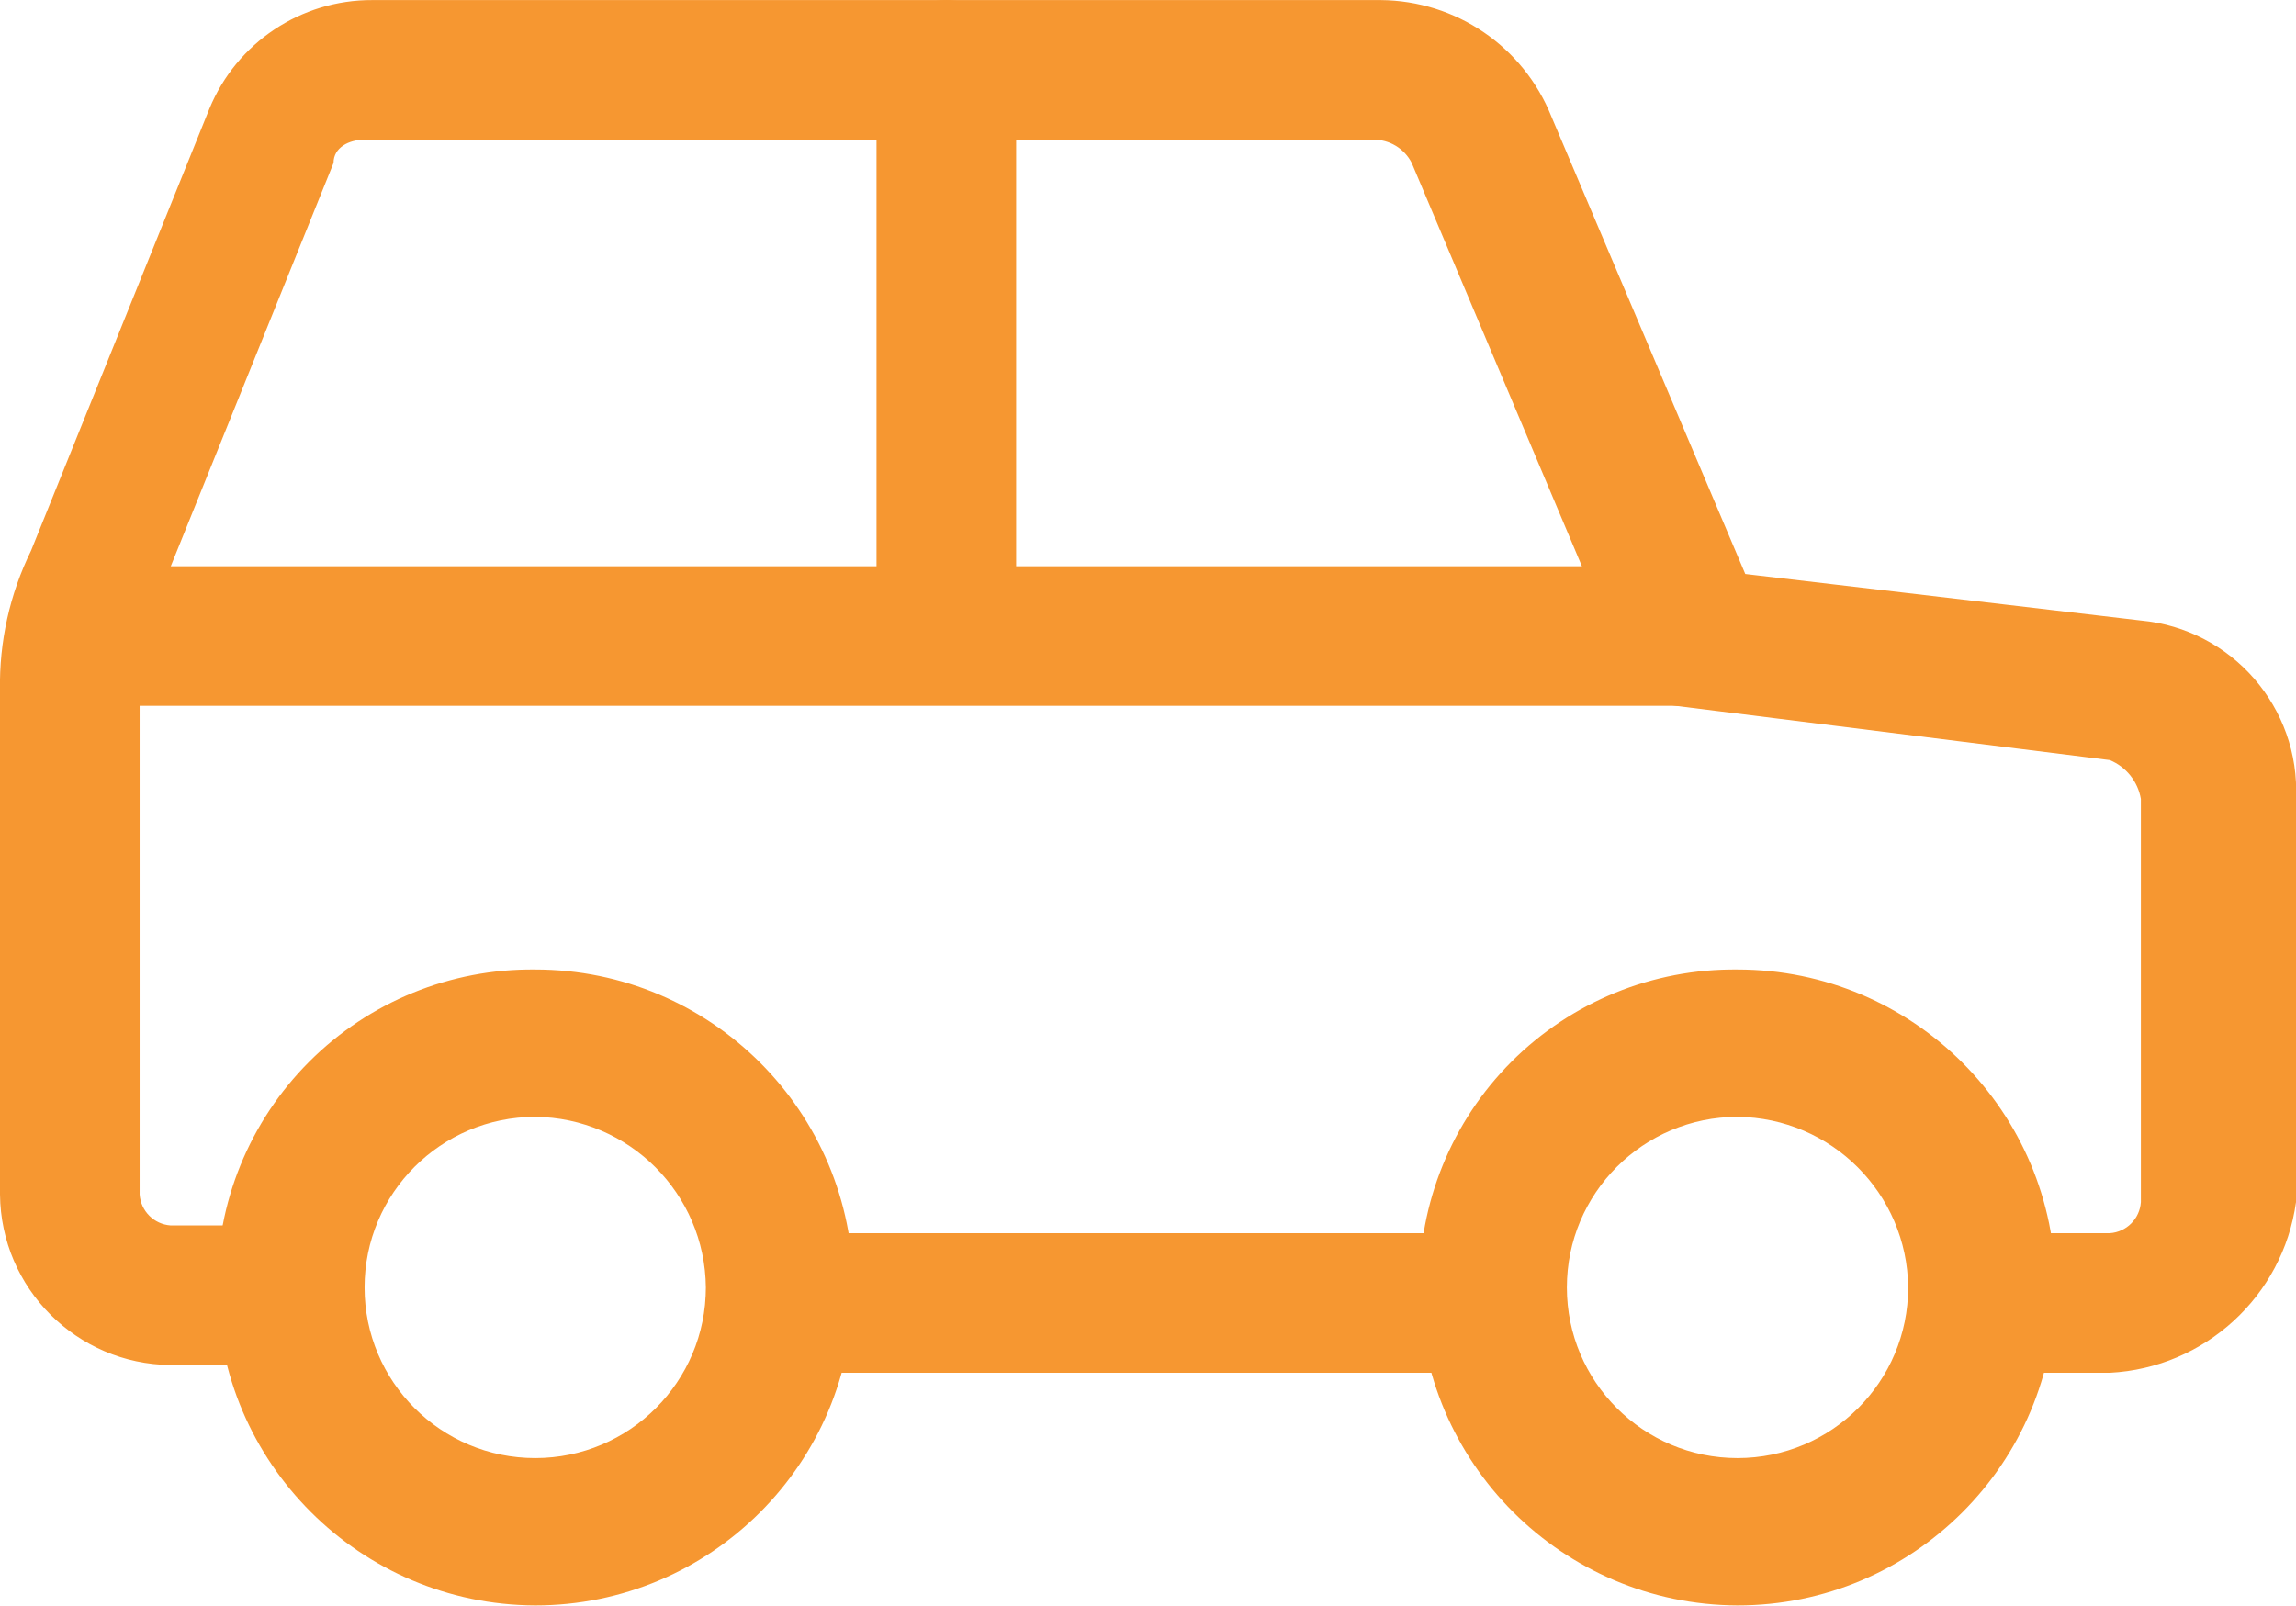
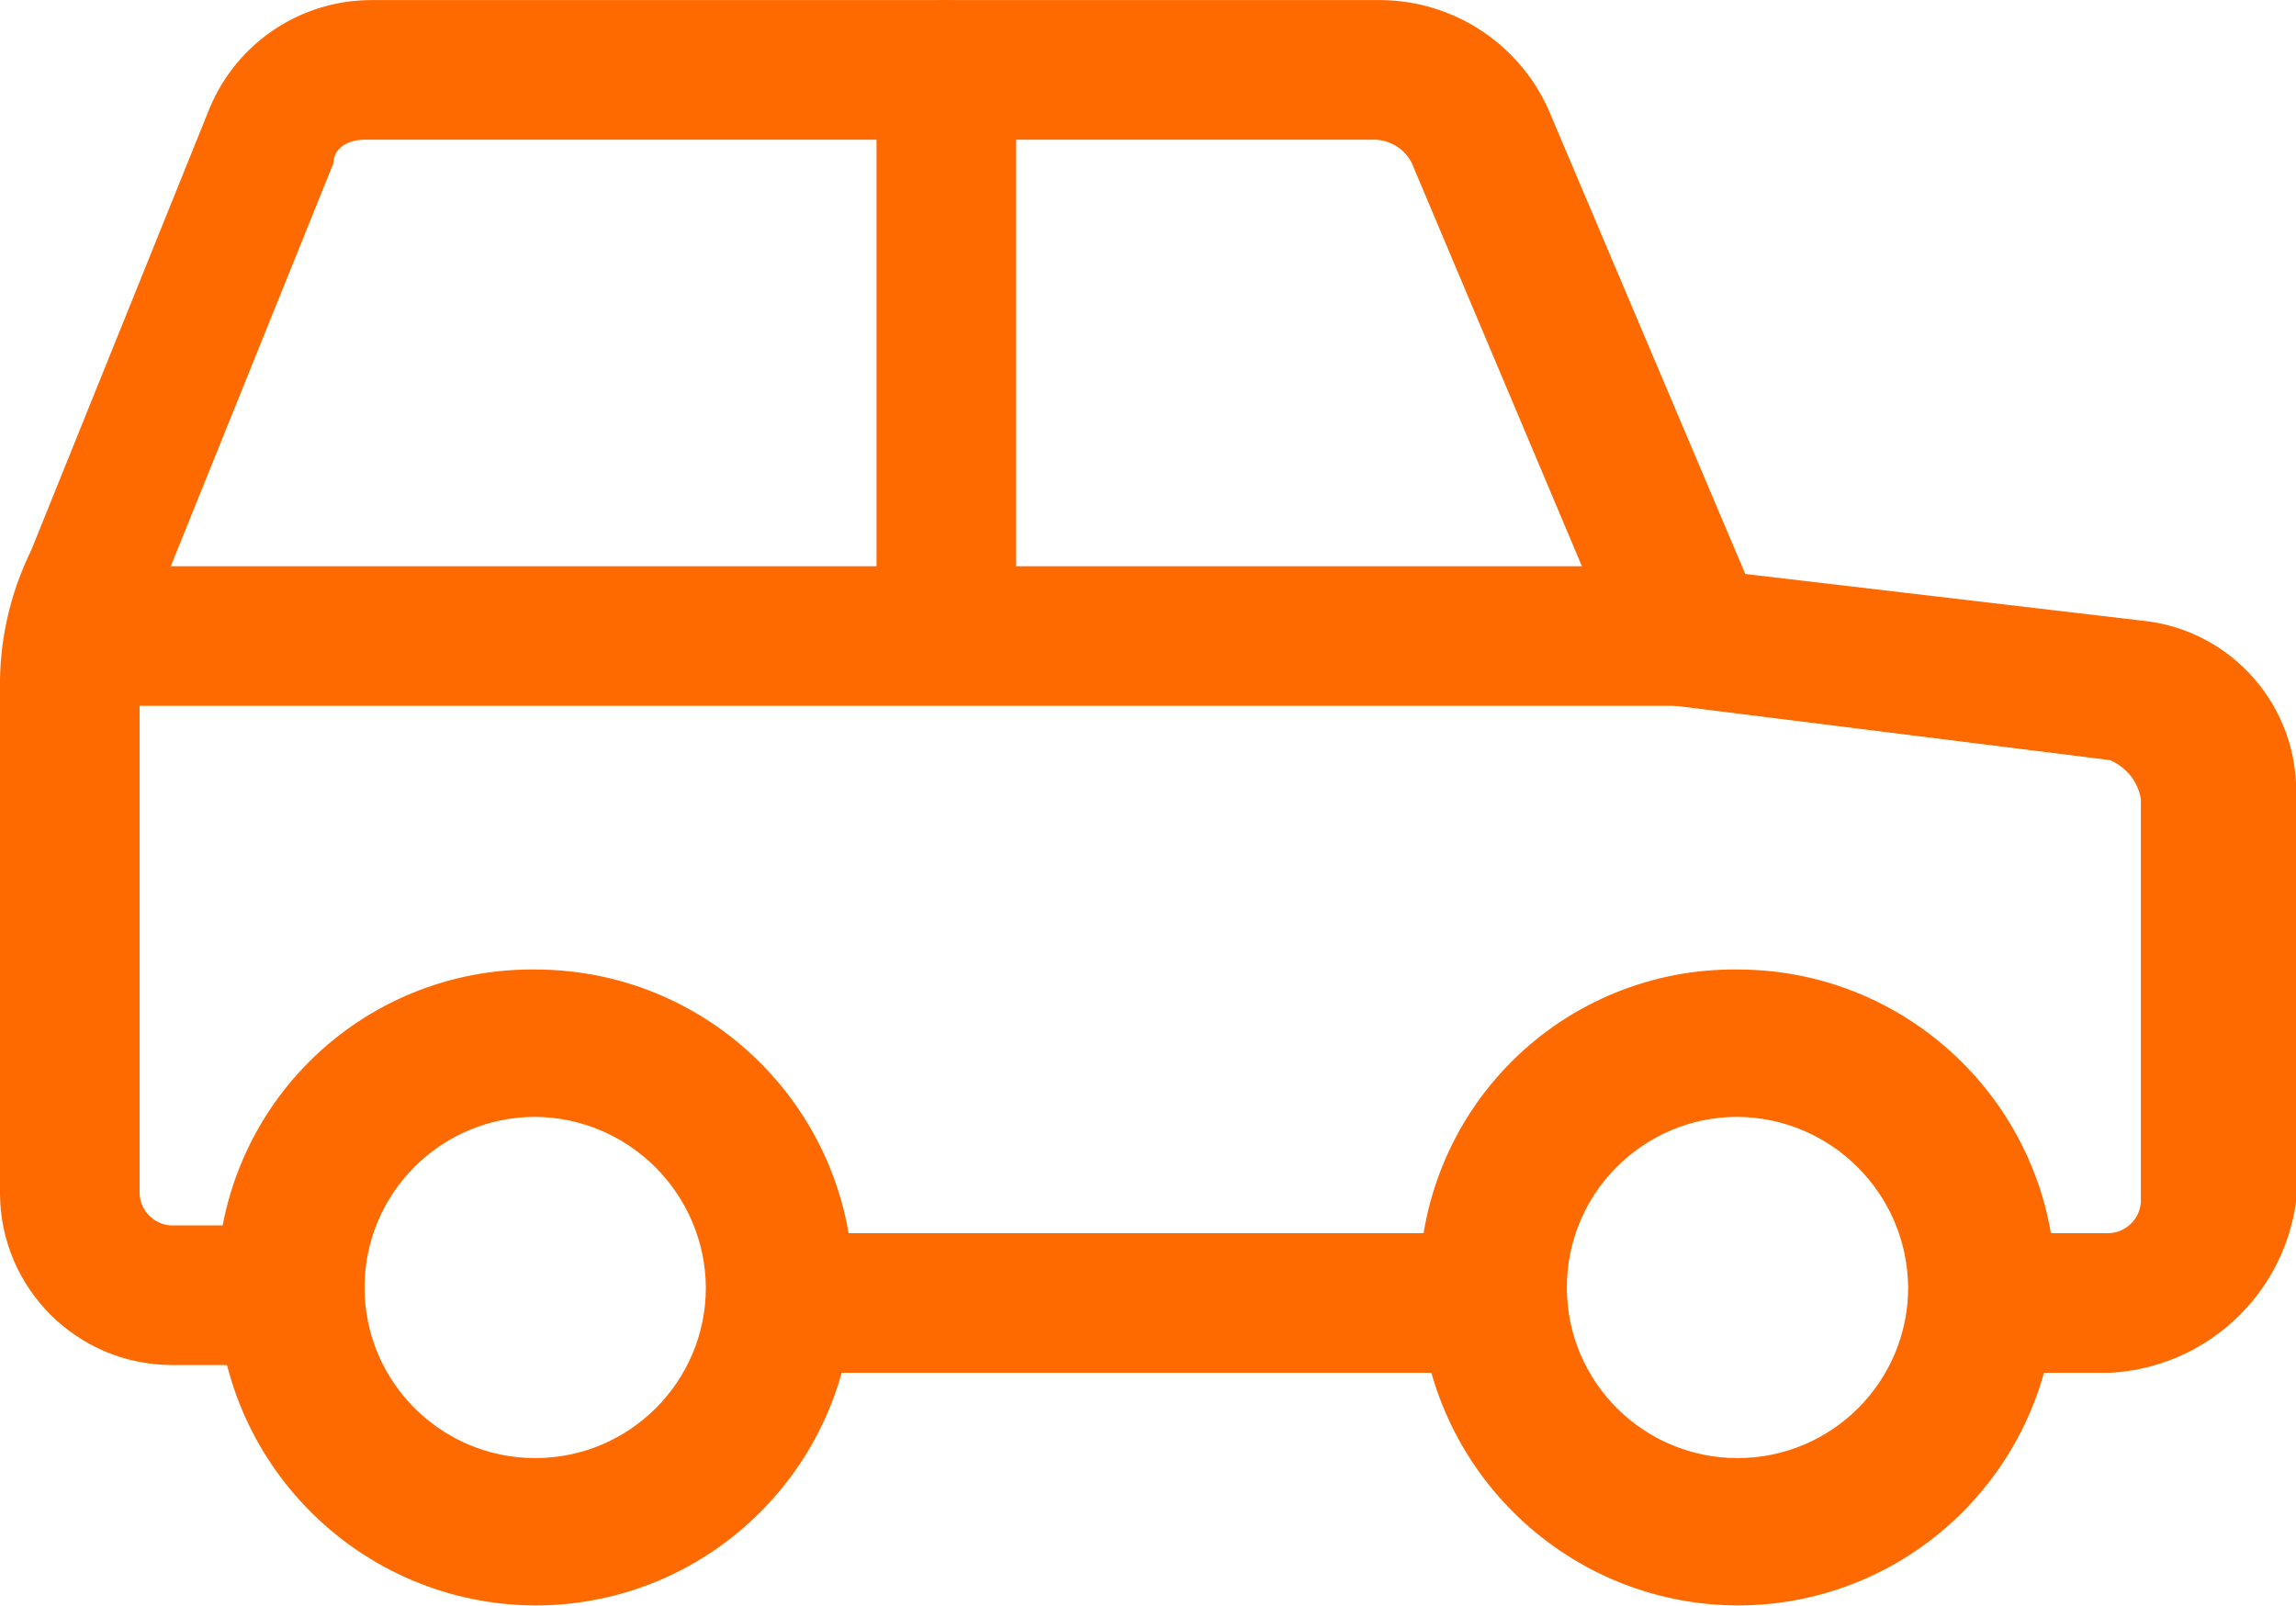
<svg xmlns="http://www.w3.org/2000/svg" width="29.6" height="20.701" viewBox="0 0 29.6 20.701">
  <g id="Group_930" data-name="Group 930" transform="translate(-198.7 -76.699)">
    <g id="Group_703" data-name="Group 703">
-       <path id="Path_189" data-name="Path 189" d="M205.6,97.4a4.118,4.118,0,0,1-4.1-4.1,4.055,4.055,0,0,1,4.1-4.1,4.1,4.1,0,1,1,0,8.2Zm0-6.3a2.2,2.2,0,1,0,2.2,2.2A2.22,2.22,0,0,0,205.6,91.1Z" fill="#f69731" />
+       <path id="Path_189" data-name="Path 189" d="M205.6,97.4a4.118,4.118,0,0,1-4.1-4.1,4.055,4.055,0,0,1,4.1-4.1,4.1,4.1,0,1,1,0,8.2Zm0-6.3a2.2,2.2,0,1,0,2.2,2.2A2.22,2.22,0,0,0,205.6,91.1Z" fill="#fe6900" />
    </g>
    <g id="Group_704" data-name="Group 704">
-       <path id="Path_190" data-name="Path 190" d="M221.1,97.4a4.118,4.118,0,0,1-4.1-4.1,4.055,4.055,0,0,1,4.1-4.1,4.1,4.1,0,1,1,0,8.2Zm0-6.3a2.2,2.2,0,1,0,2.2,2.2A2.22,2.22,0,0,0,221.1,91.1Z" fill="#f69731" />
+       <path id="Path_190" data-name="Path 190" d="M221.1,97.4a4.118,4.118,0,0,1-4.1-4.1,4.055,4.055,0,0,1,4.1-4.1,4.1,4.1,0,1,1,0,8.2Zm0-6.3a2.2,2.2,0,1,0,2.2,2.2A2.22,2.22,0,0,0,221.1,91.1Z" fill="#fe6900" />
    </g>
    <g id="Group_705" data-name="Group 705">
-       <path id="Path_191" data-name="Path 191" d="M218,94.4h-9.3a.9.9,0,0,1,0-1.8H218a.9.9,0,0,1,0,1.8Z" fill="#f69731" />
+       <path id="Path_191" data-name="Path 191" d="M218,94.4h-9.3a.9.9,0,0,1,0-1.8H218a.9.9,0,0,1,0,1.8Z" fill="#fe6900" />
    </g>
    <g id="Group_706" data-name="Group 706">
-       <path id="Path_192" data-name="Path 192" d="M225.9,94.4h-1.6a.9.9,0,0,1,0-1.8h1.6a.43.43,0,0,0,.4-.4V87a.664.664,0,0,0-.4-.5l-5.6-.7a.858.858,0,0,1-.7-.6l-2.7-6.4a.55.55,0,0,0-.5-.3h-13c-.2,0-.4.1-.4.3l-2.3,5.7a4.253,4.253,0,0,0-.2,1.1v6.5a.43.43,0,0,0,.4.4h1.6a.9.9,0,0,1,0,1.8h-1.6a2.22,2.22,0,0,1-2.2-2.2V85.6a3.922,3.922,0,0,1,.4-1.8l2.3-5.7a2.26,2.26,0,0,1,2.1-1.4h13a2.388,2.388,0,0,1,2.2,1.5l2.5,5.9,5.1.6a2.208,2.208,0,0,1,2,2.3v5.2A2.557,2.557,0,0,1,225.9,94.4Z" fill="#f69731" />
+       <path id="Path_192" data-name="Path 192" d="M225.9,94.4h-1.6a.9.9,0,0,1,0-1.8h1.6a.43.43,0,0,0,.4-.4V87a.664.664,0,0,0-.4-.5l-5.6-.7a.858.858,0,0,1-.7-.6l-2.7-6.4a.55.55,0,0,0-.5-.3h-13c-.2,0-.4.1-.4.3l-2.3,5.7a4.253,4.253,0,0,0-.2,1.1v6.5a.43.43,0,0,0,.4.4h1.6a.9.9,0,0,1,0,1.8h-1.6a2.22,2.22,0,0,1-2.2-2.2V85.6a3.922,3.922,0,0,1,.4-1.8l2.3-5.7a2.26,2.26,0,0,1,2.1-1.4h13a2.388,2.388,0,0,1,2.2,1.5l2.5,5.9,5.1.6a2.208,2.208,0,0,1,2,2.3v5.2A2.557,2.557,0,0,1,225.9,94.4Z" fill="#fe6900" />
    </g>
    <g id="Group_707" data-name="Group 707">
-       <path id="Path_193" data-name="Path 193" d="M220.3,85.8H199.8a.9.9,0,0,1,0-1.8h20.5a.9.9,0,0,1,.9.9A.839.839,0,0,1,220.3,85.8Z" fill="#f69731" />
+       <path id="Path_193" data-name="Path 193" d="M220.3,85.8H199.8a.9.9,0,0,1,0-1.8h20.5a.9.9,0,0,1,.9.9A.839.839,0,0,1,220.3,85.8Z" fill="#fe6900" />
    </g>
    <g id="Group_708" data-name="Group 708">
-       <path id="Path_194" data-name="Path 194" d="M210.9,85.5a.9.9,0,0,1-.9-.9v-7a.9.9,0,1,1,1.8,0v7A.9.9,0,0,1,210.9,85.5Z" fill="#f69731" />
+       <path id="Path_194" data-name="Path 194" d="M210.9,85.5a.9.9,0,0,1-.9-.9v-7a.9.9,0,1,1,1.8,0v7A.9.9,0,0,1,210.9,85.5Z" fill="#fe6900" />
    </g>
  </g>
</svg>
